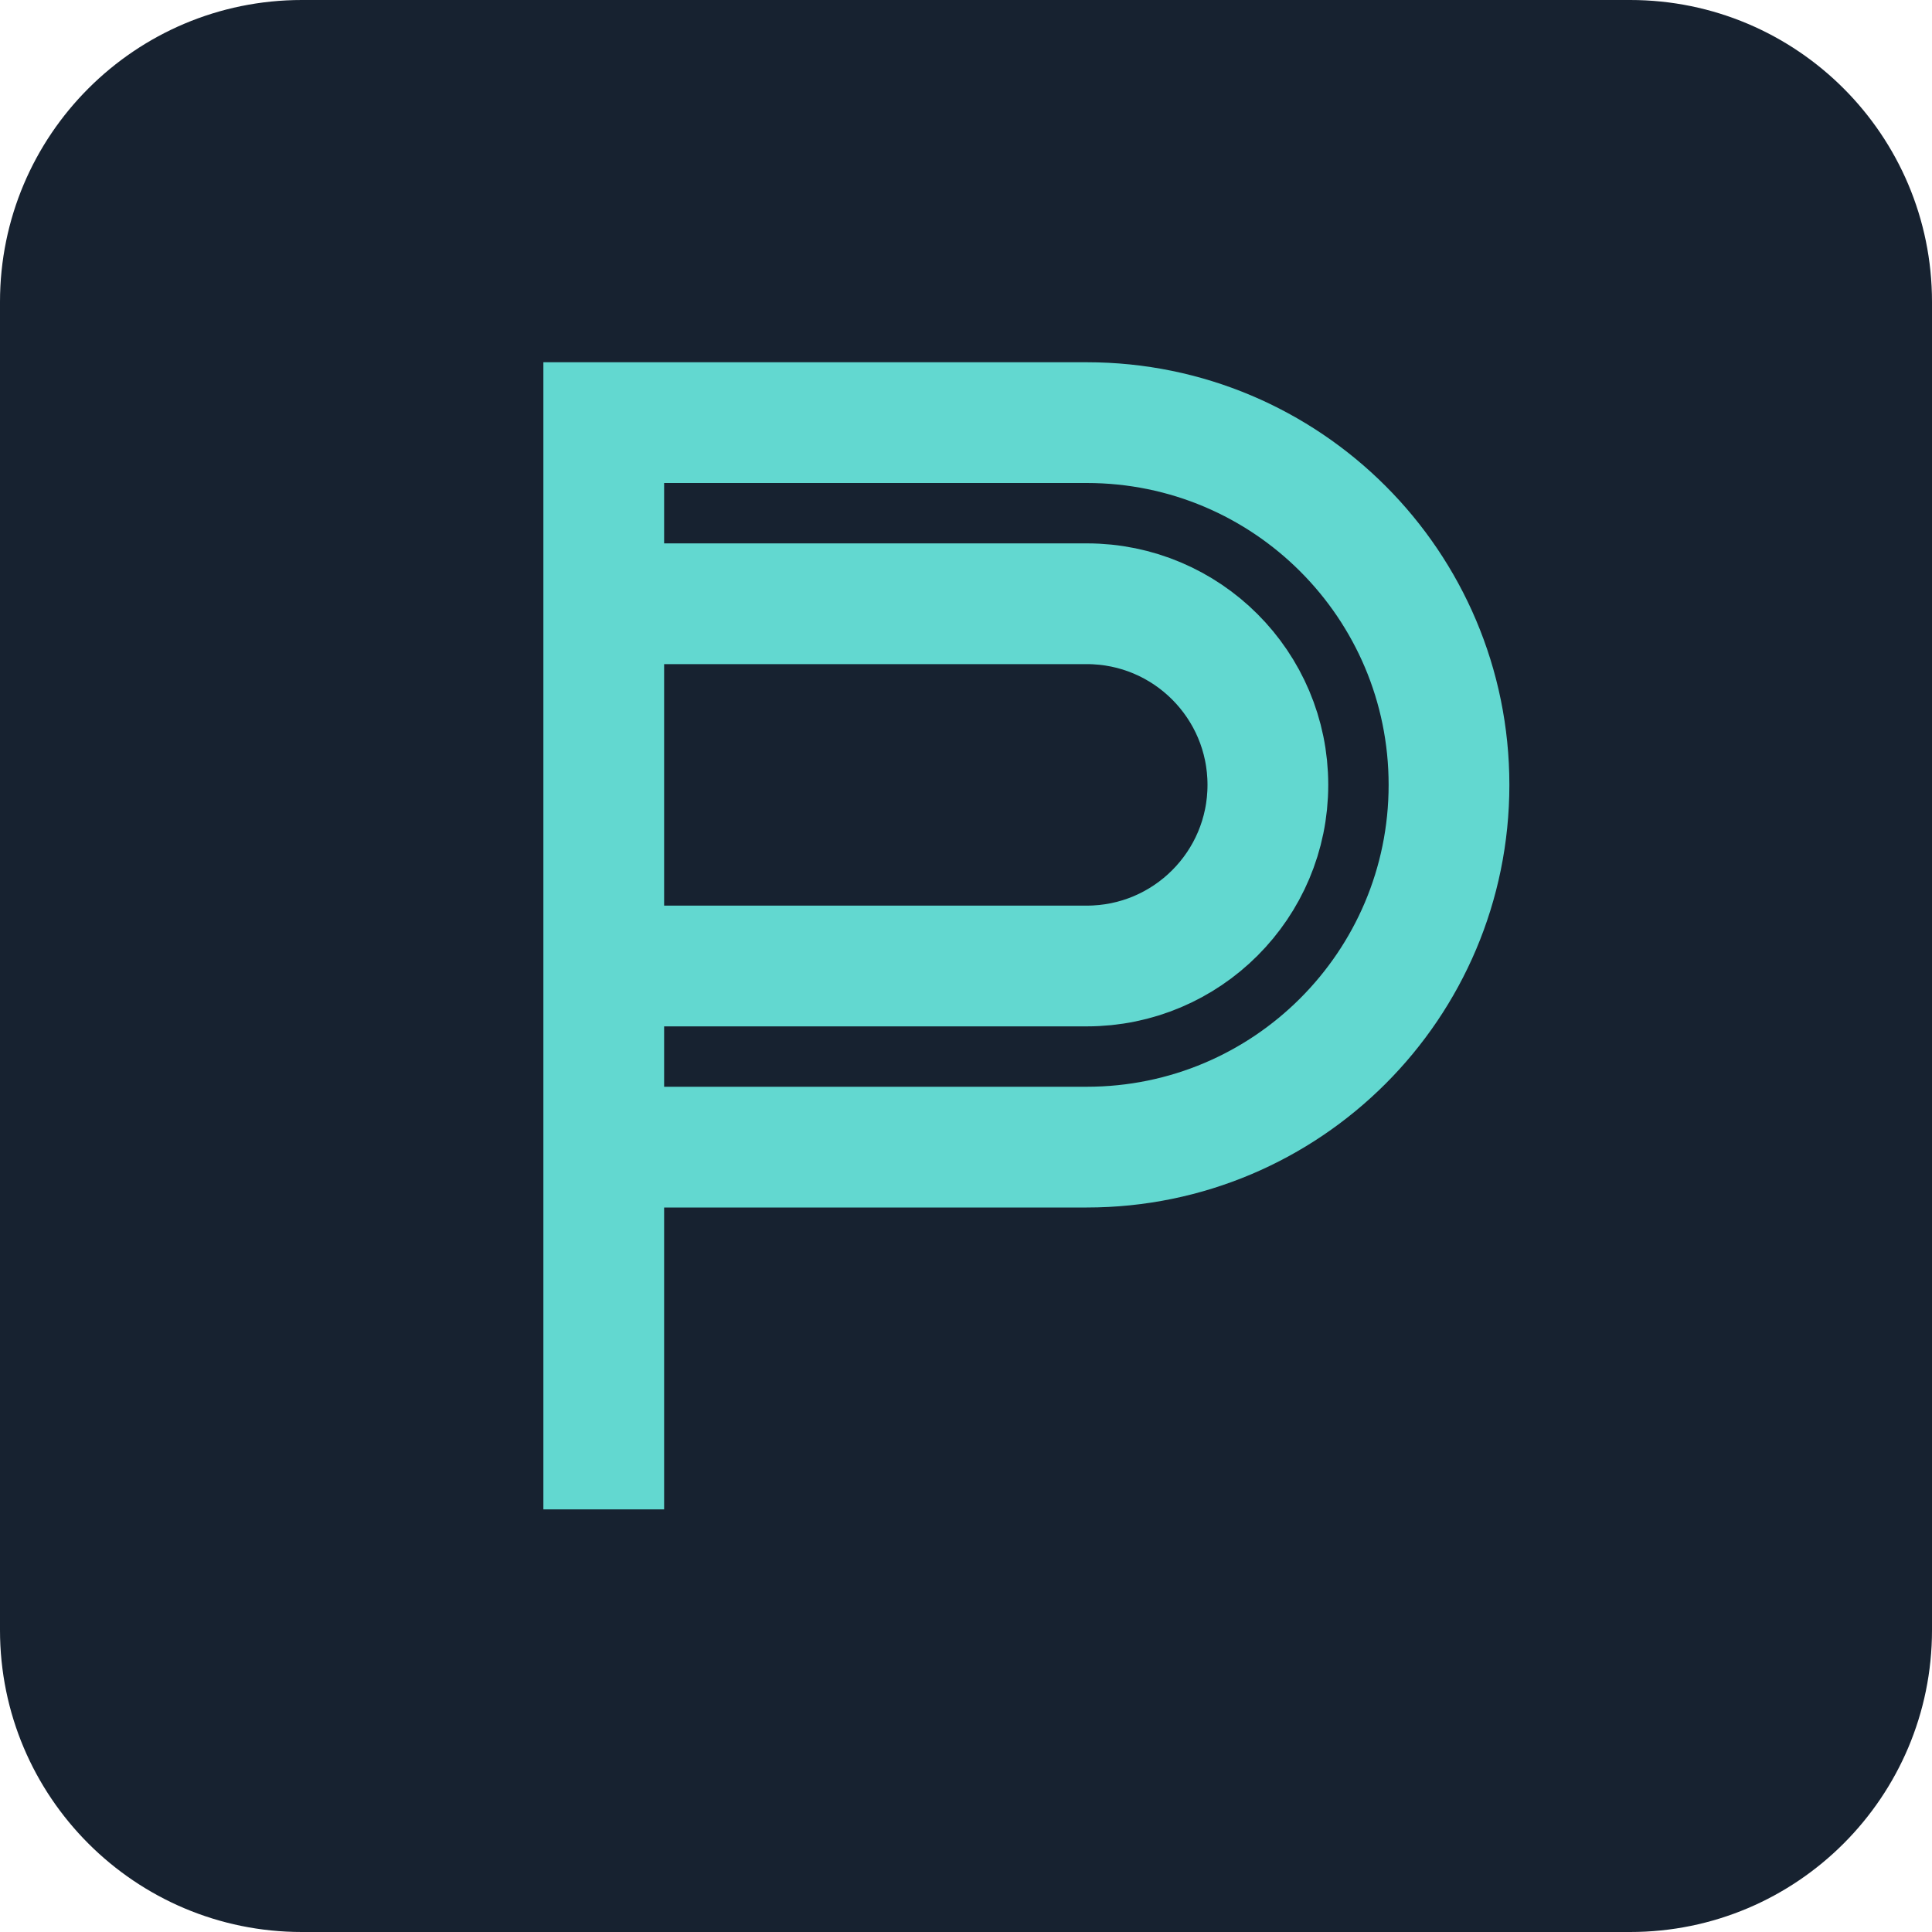
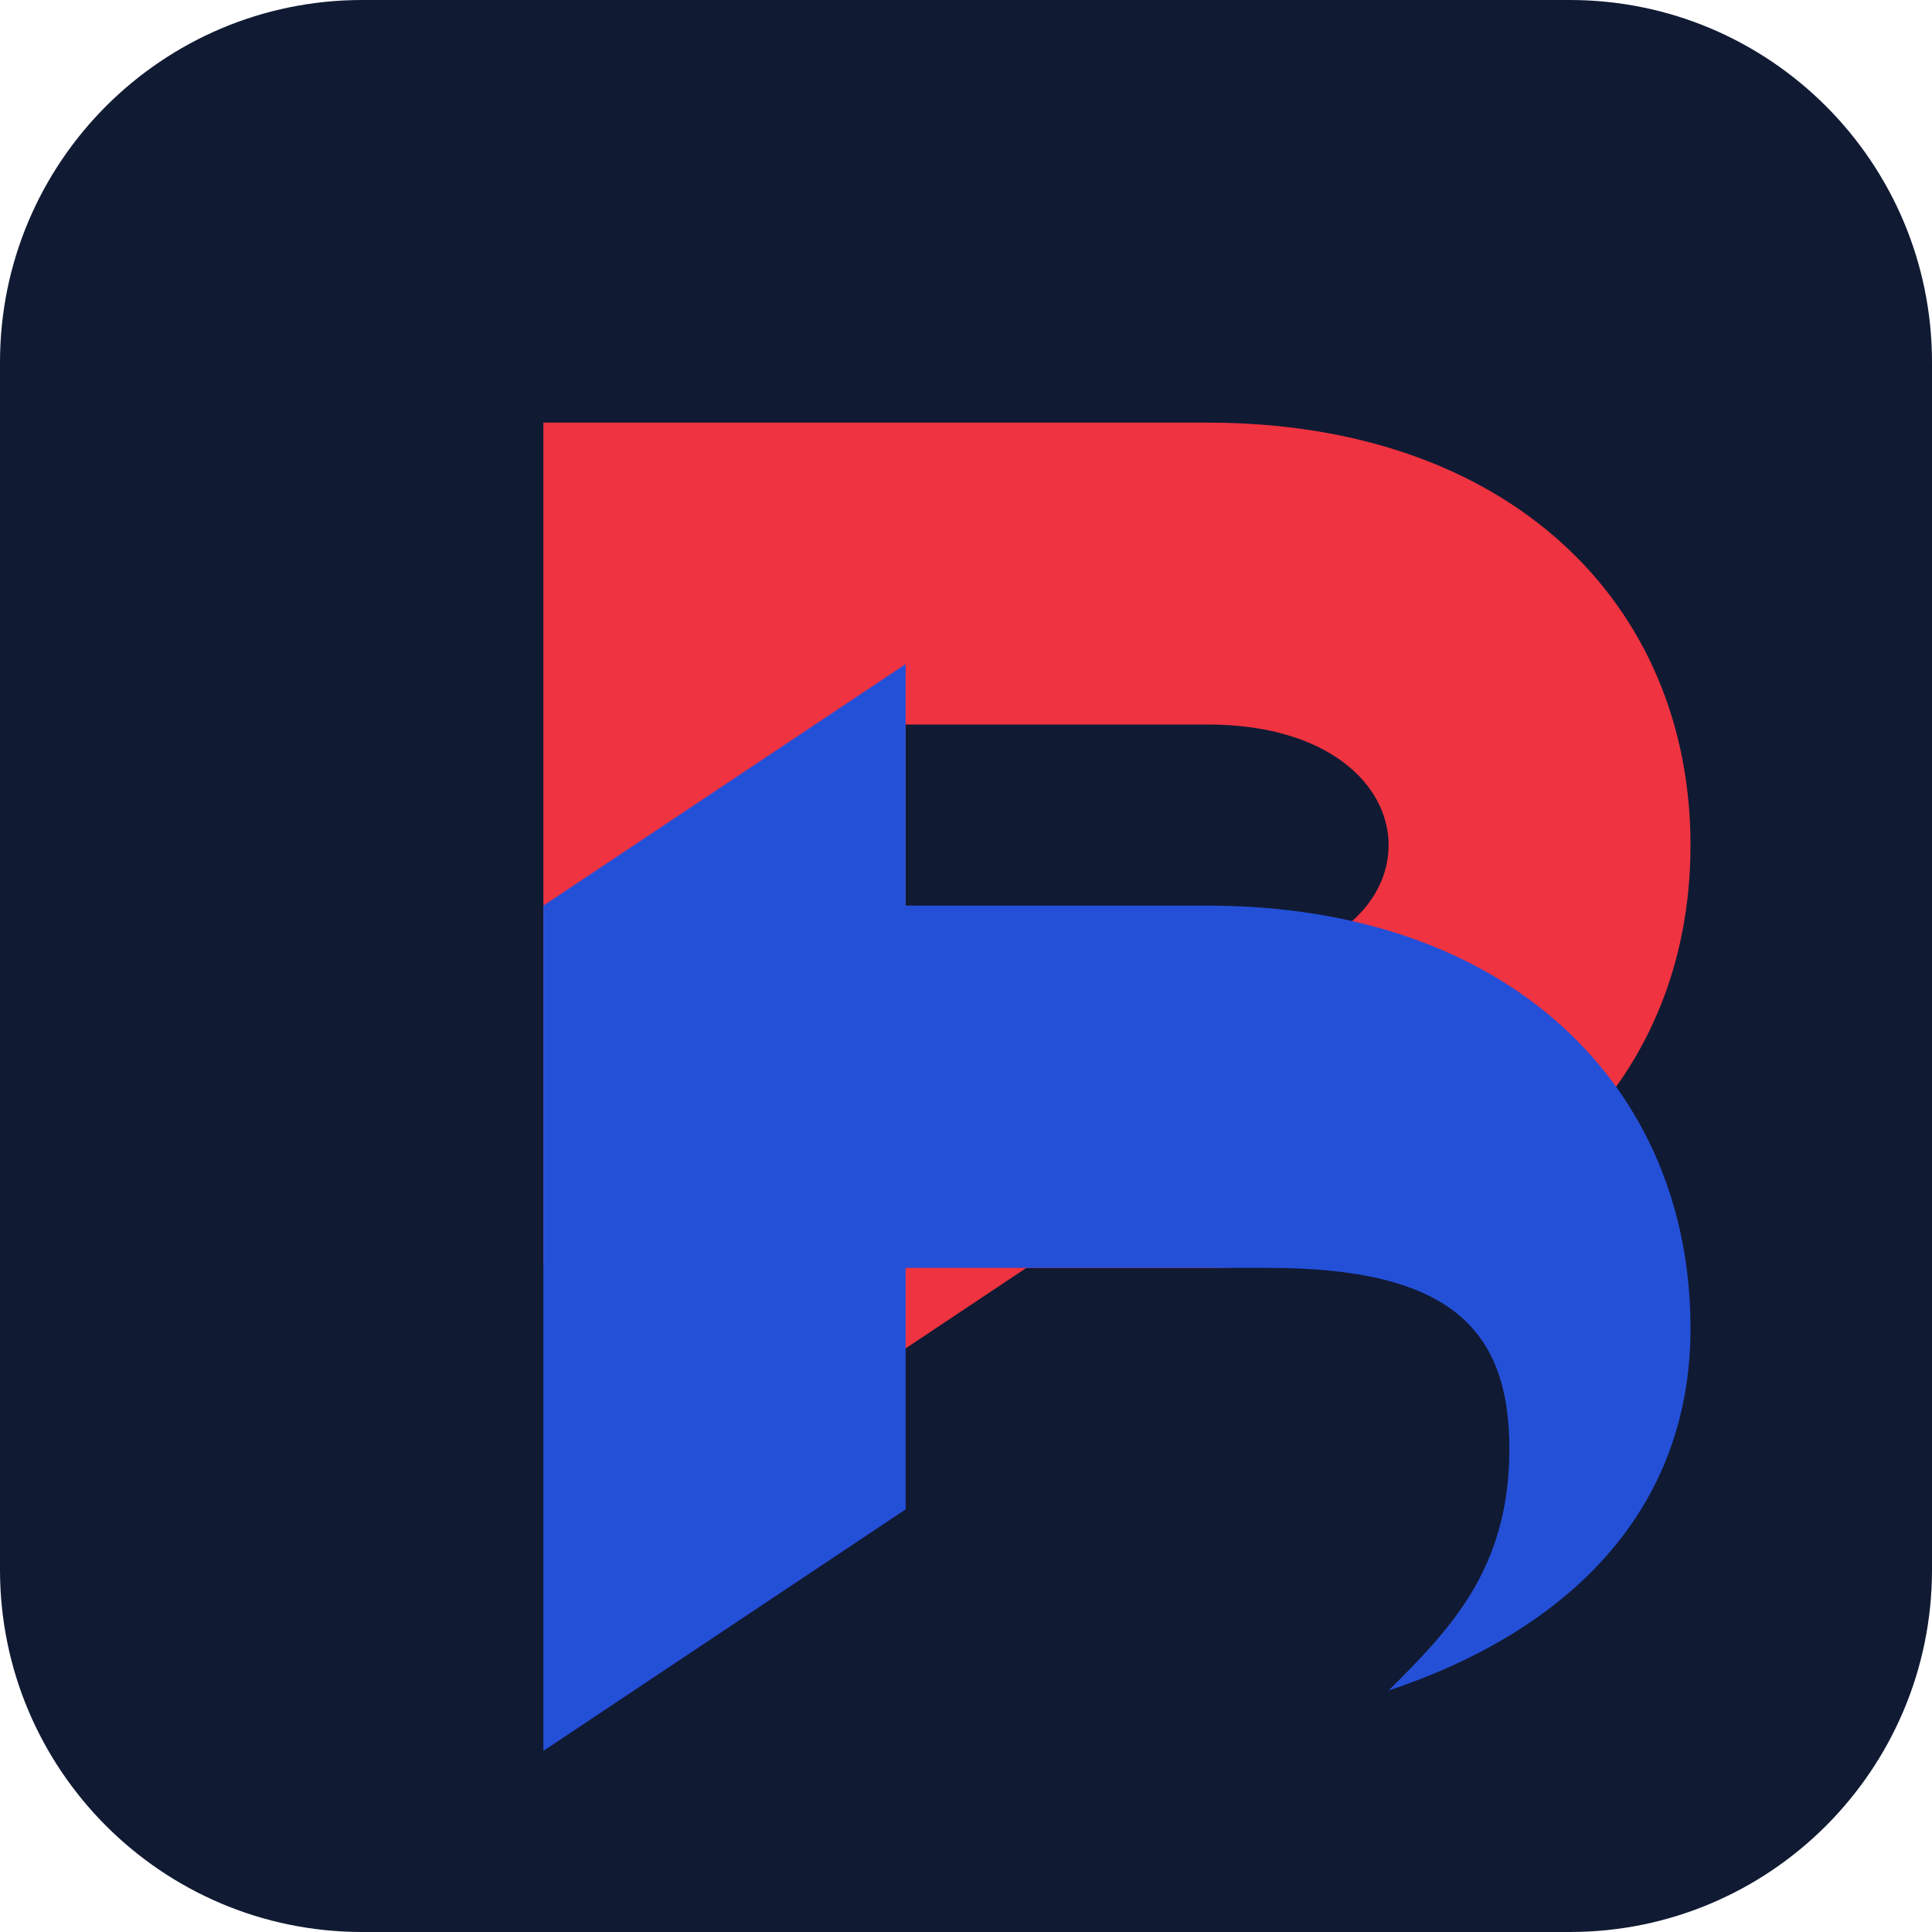
<svg xmlns="http://www.w3.org/2000/svg" viewBox="0 0 32 32">
-   <rect width="32" height="32" rx="5" fill="#172230" />
-   <path d="M10 25V7h8a6 6 0 0 1 0 12h-8m0-9h8a3 3 0 0 1 0 6h-8" fill="none" stroke="#62d8d0" stroke-width="2" />
+   <rect width="32" height="32" rx="6" fill="#101a33" />
+   <path fill="#ef3340" d="M9 7h11c5 0 8 3 8 7s-3 7-8 7h-3l-3 2v-5l3-2h3c2 0 3-1 3-2s-1-2-3-2h-5v5l-6 4z" />
+   <path fill="#2450d8" d="M9 15l6-4v4h5c5 0 8 3 8 7 0 3-2 5-5 6 1-1 2-2 2-4 0-2-1-3-4-3h-6v4l-6 4z" />
</svg>
